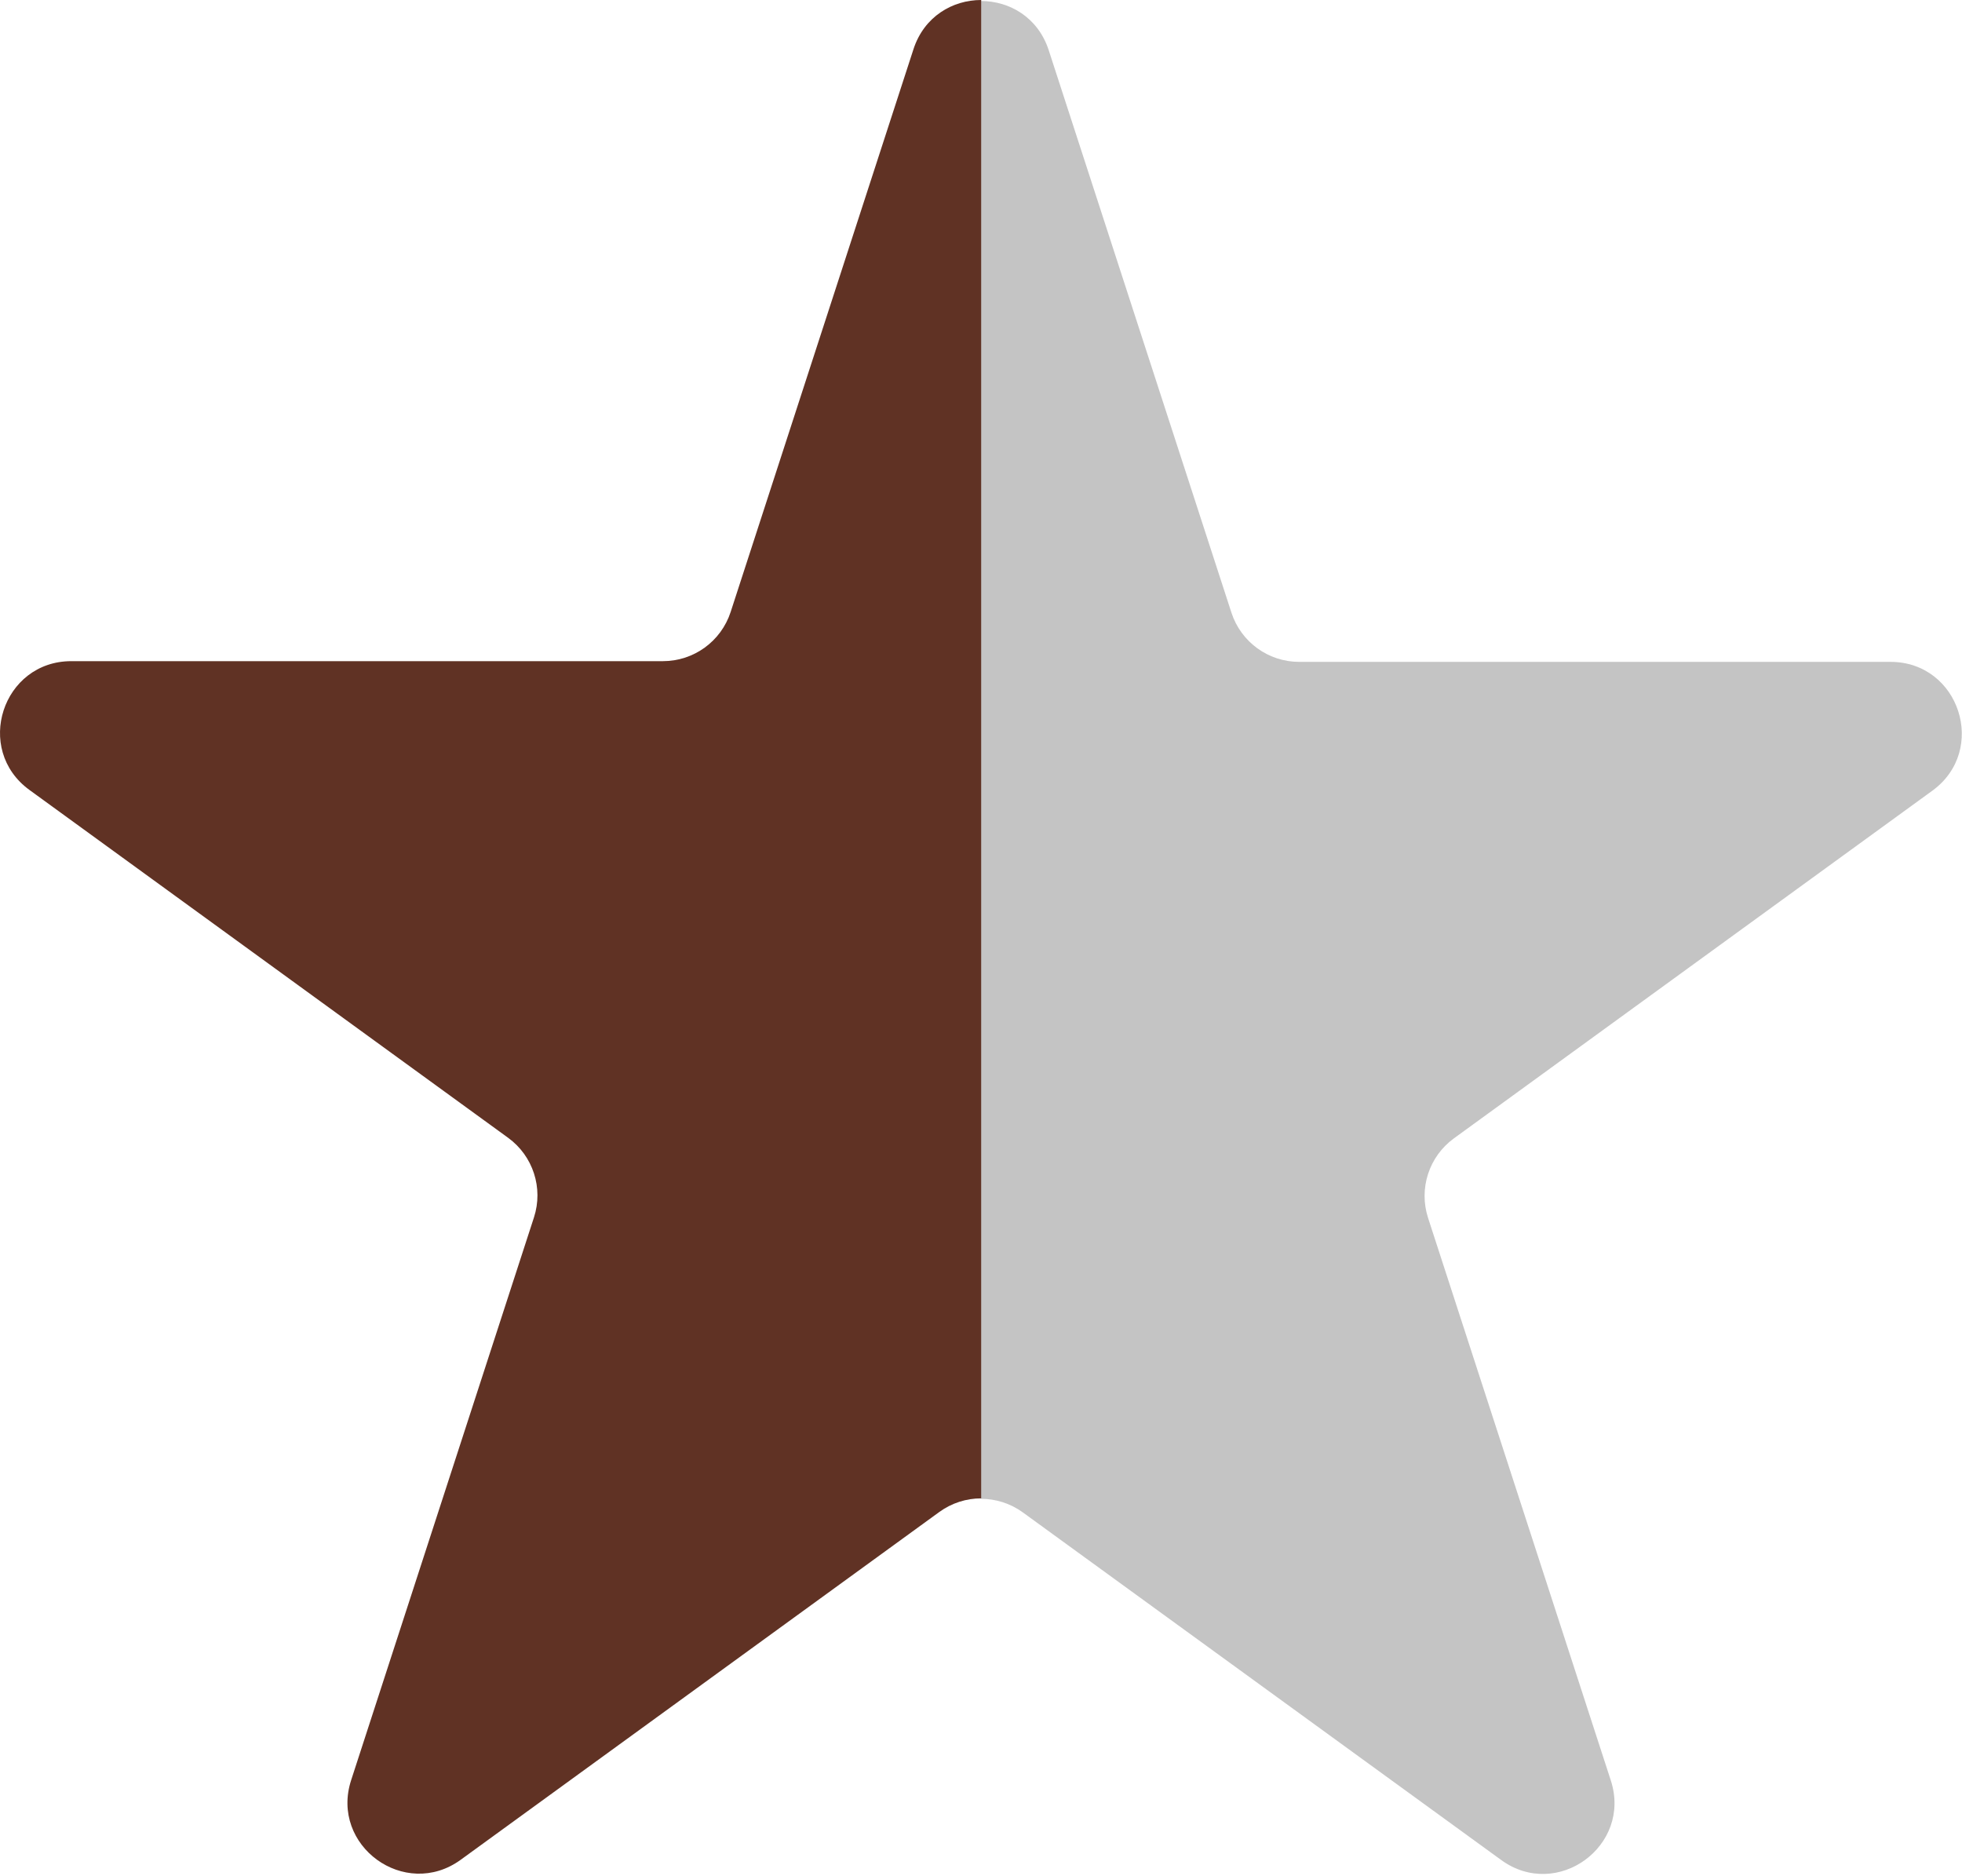
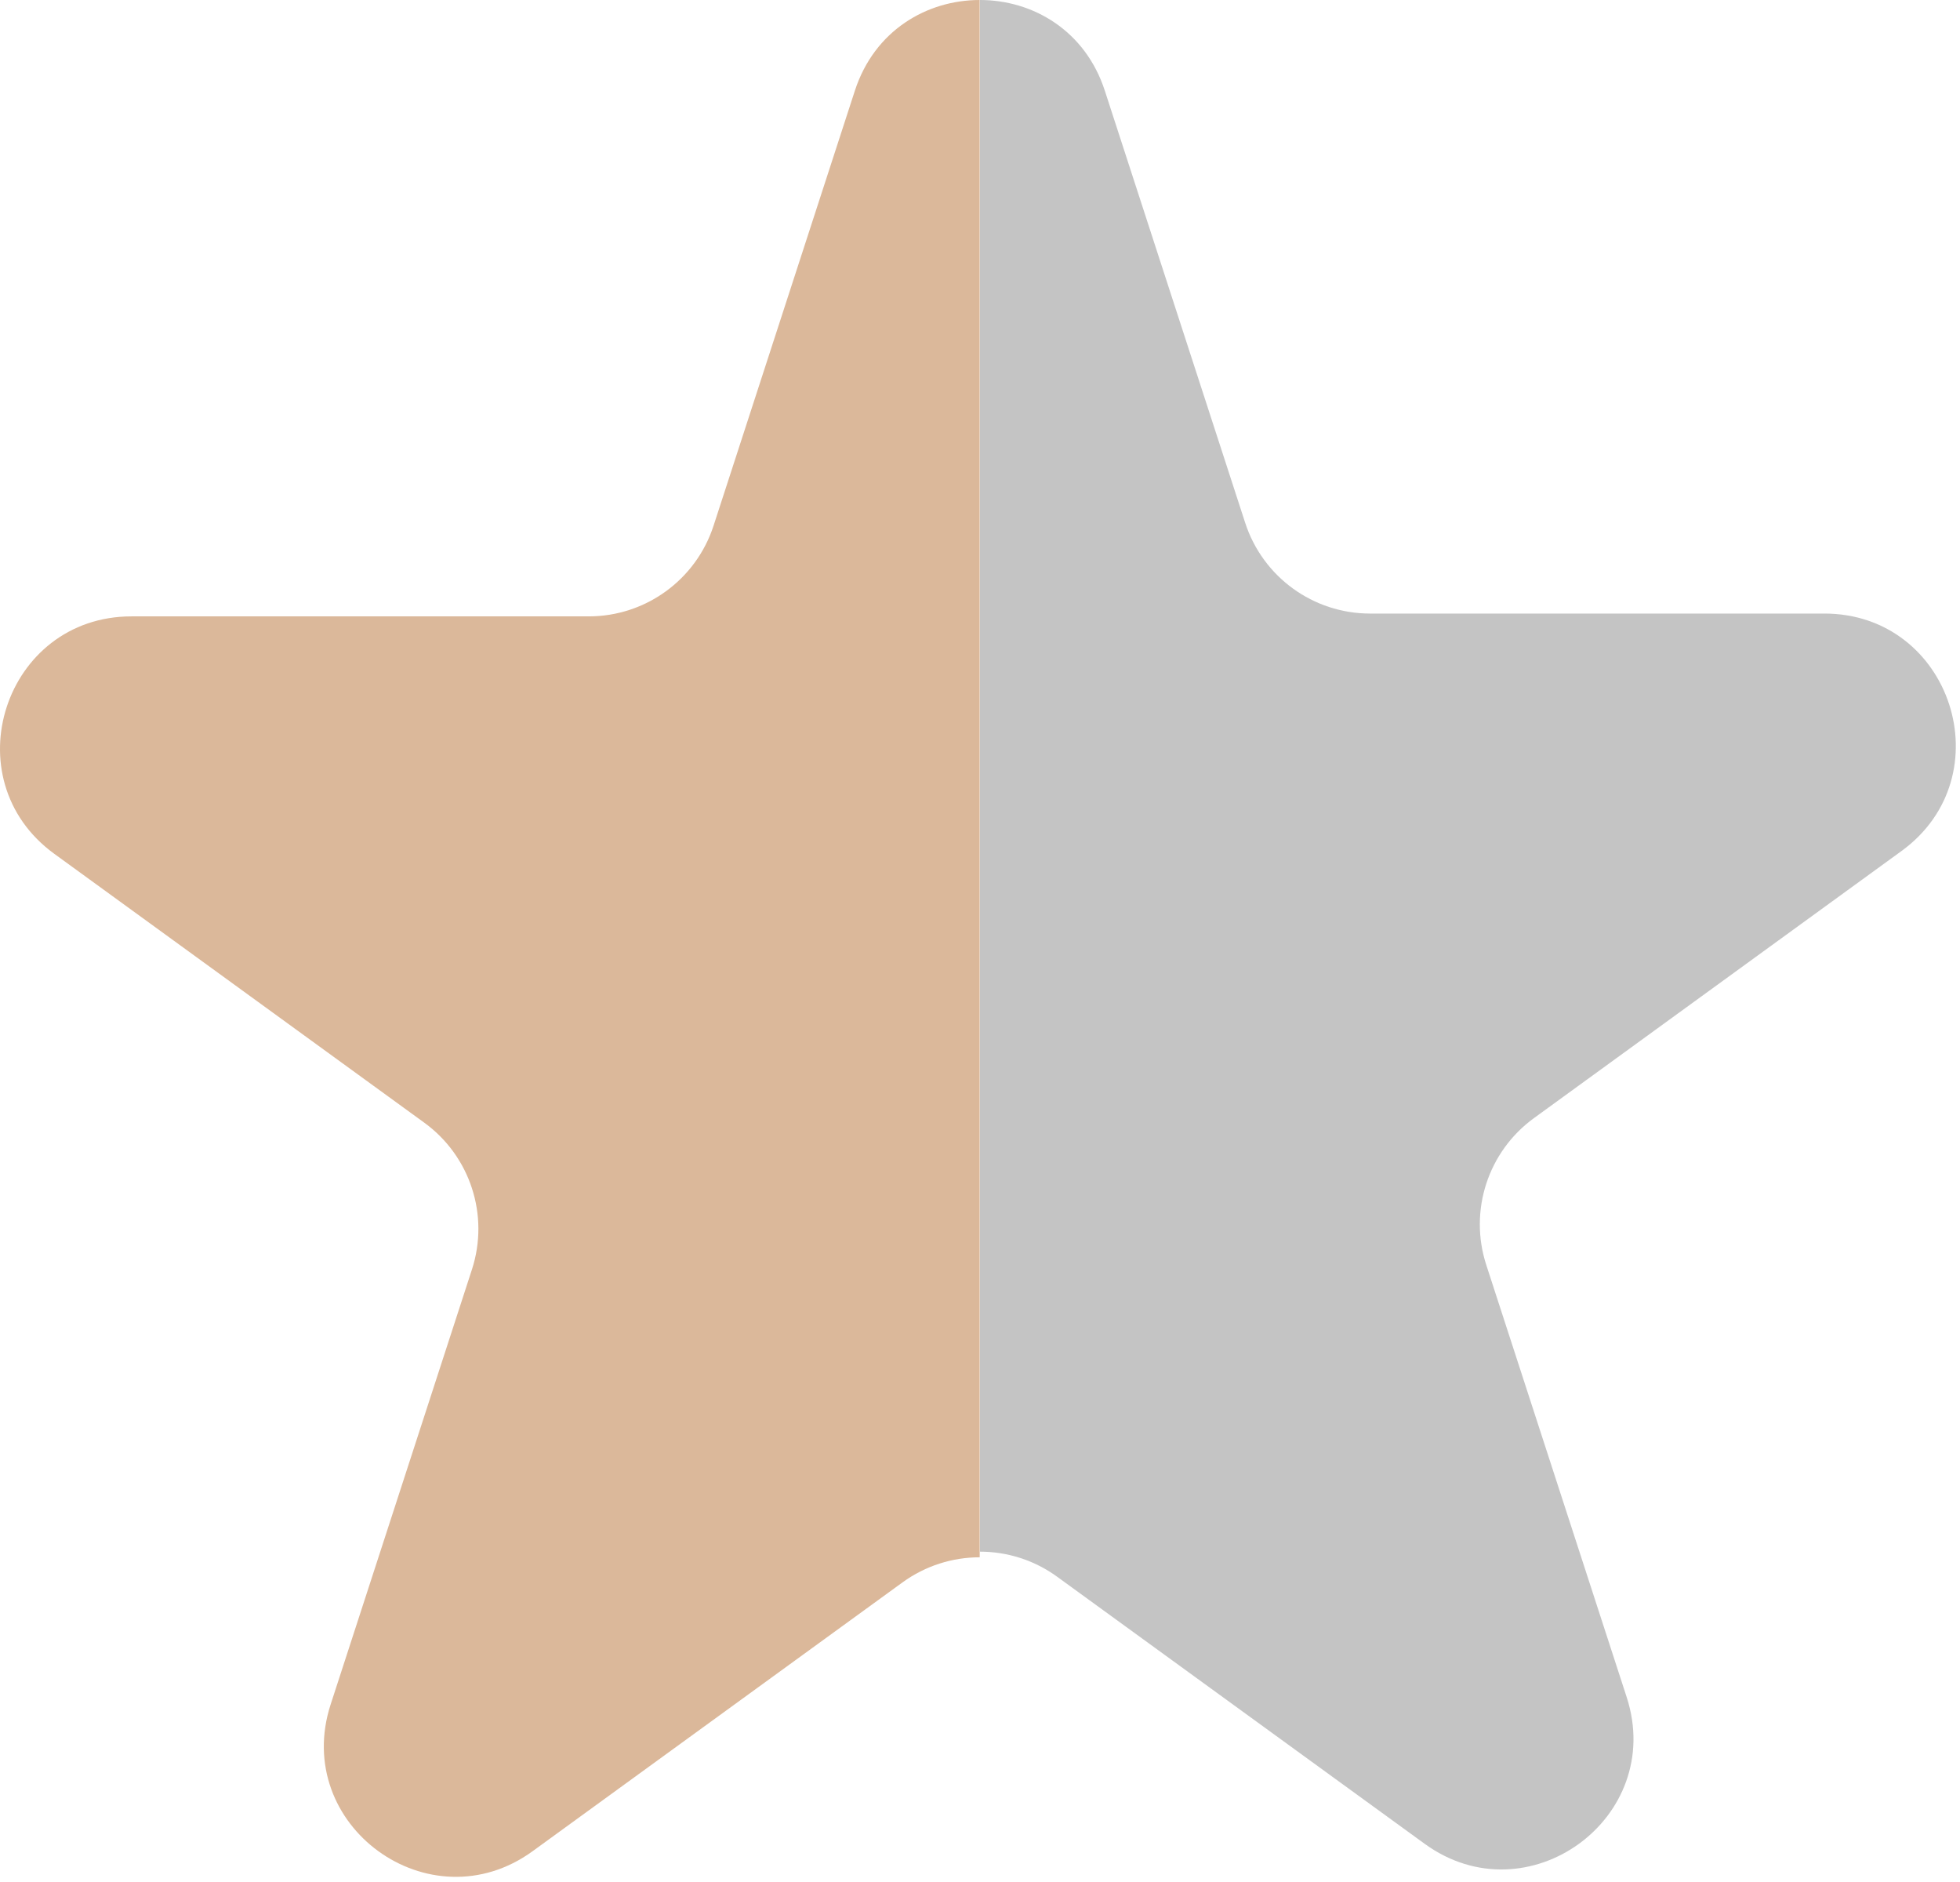
- <svg xmlns="http://www.w3.org/2000/svg" width="248" height="237" viewBox="0 0 248 237" fill="none">
-   <path fill-rule="evenodd" clip-rule="evenodd" d="M124 189.42V0.125C127.606 0.125 131.212 2.198 132.56 6.344L155.656 77.429C156.861 81.137 160.317 83.647 164.216 83.647H238.959C247.678 83.647 251.303 94.804 244.25 99.929L183.781 143.862C180.626 146.153 179.306 150.216 180.511 153.924L203.608 225.009C206.302 233.301 196.812 240.196 189.759 235.071L129.29 191.138C127.713 189.993 125.856 189.42 124 189.42Z" fill="#C4C4C4" />
-   <path fill-rule="evenodd" clip-rule="evenodd" d="M124.023 189.363V0C120.417 7.0408e-06 116.811 2.073 115.464 6.219L92.356 77.338C91.151 81.046 87.695 83.557 83.796 83.557H9.017C0.299 83.557 -3.326 94.713 3.727 99.838L64.225 143.792C67.379 146.084 68.699 150.146 67.494 153.854L44.386 224.973C41.692 233.265 51.182 240.16 58.236 235.036L118.733 191.082C120.311 189.936 122.167 189.363 124.023 189.363Z" fill="#603224" />
+ <svg xmlns="http://www.w3.org/2000/svg" width="224" height="215" viewBox="0 0 224 215" fill="none">
+   <path fill-rule="evenodd" clip-rule="evenodd" d="M112 177.295V0C118.01 7.45708e-06 124.021 3.455 126.266 10.365L142.309 59.742C144.318 65.922 150.077 70.106 156.575 70.106H208.493C223.024 70.106 229.066 88.701 217.31 97.242L175.307 127.758C170.05 131.578 167.85 138.348 169.858 144.529L185.902 193.906C190.392 207.725 174.575 219.217 162.819 210.676L120.817 180.16C118.188 178.25 115.094 177.295 112 177.295Z" fill="#C4C4C4" />
+   <path fill-rule="evenodd" clip-rule="evenodd" d="M111.965 177.939V0C105.955 -1.79237e-05 99.944 3.455 97.699 10.365L81.551 60.064C79.543 66.244 73.784 70.428 67.285 70.428H15.029C0.498 70.428 -5.544 89.023 6.212 97.564L48.488 128.279C53.746 132.099 55.946 138.869 53.937 145.05L37.789 194.748C33.299 208.568 49.116 220.06 60.872 211.519L103.148 180.803C105.777 178.894 108.871 177.939 111.965 177.939Z" fill="#DBB89A" />
</svg>
